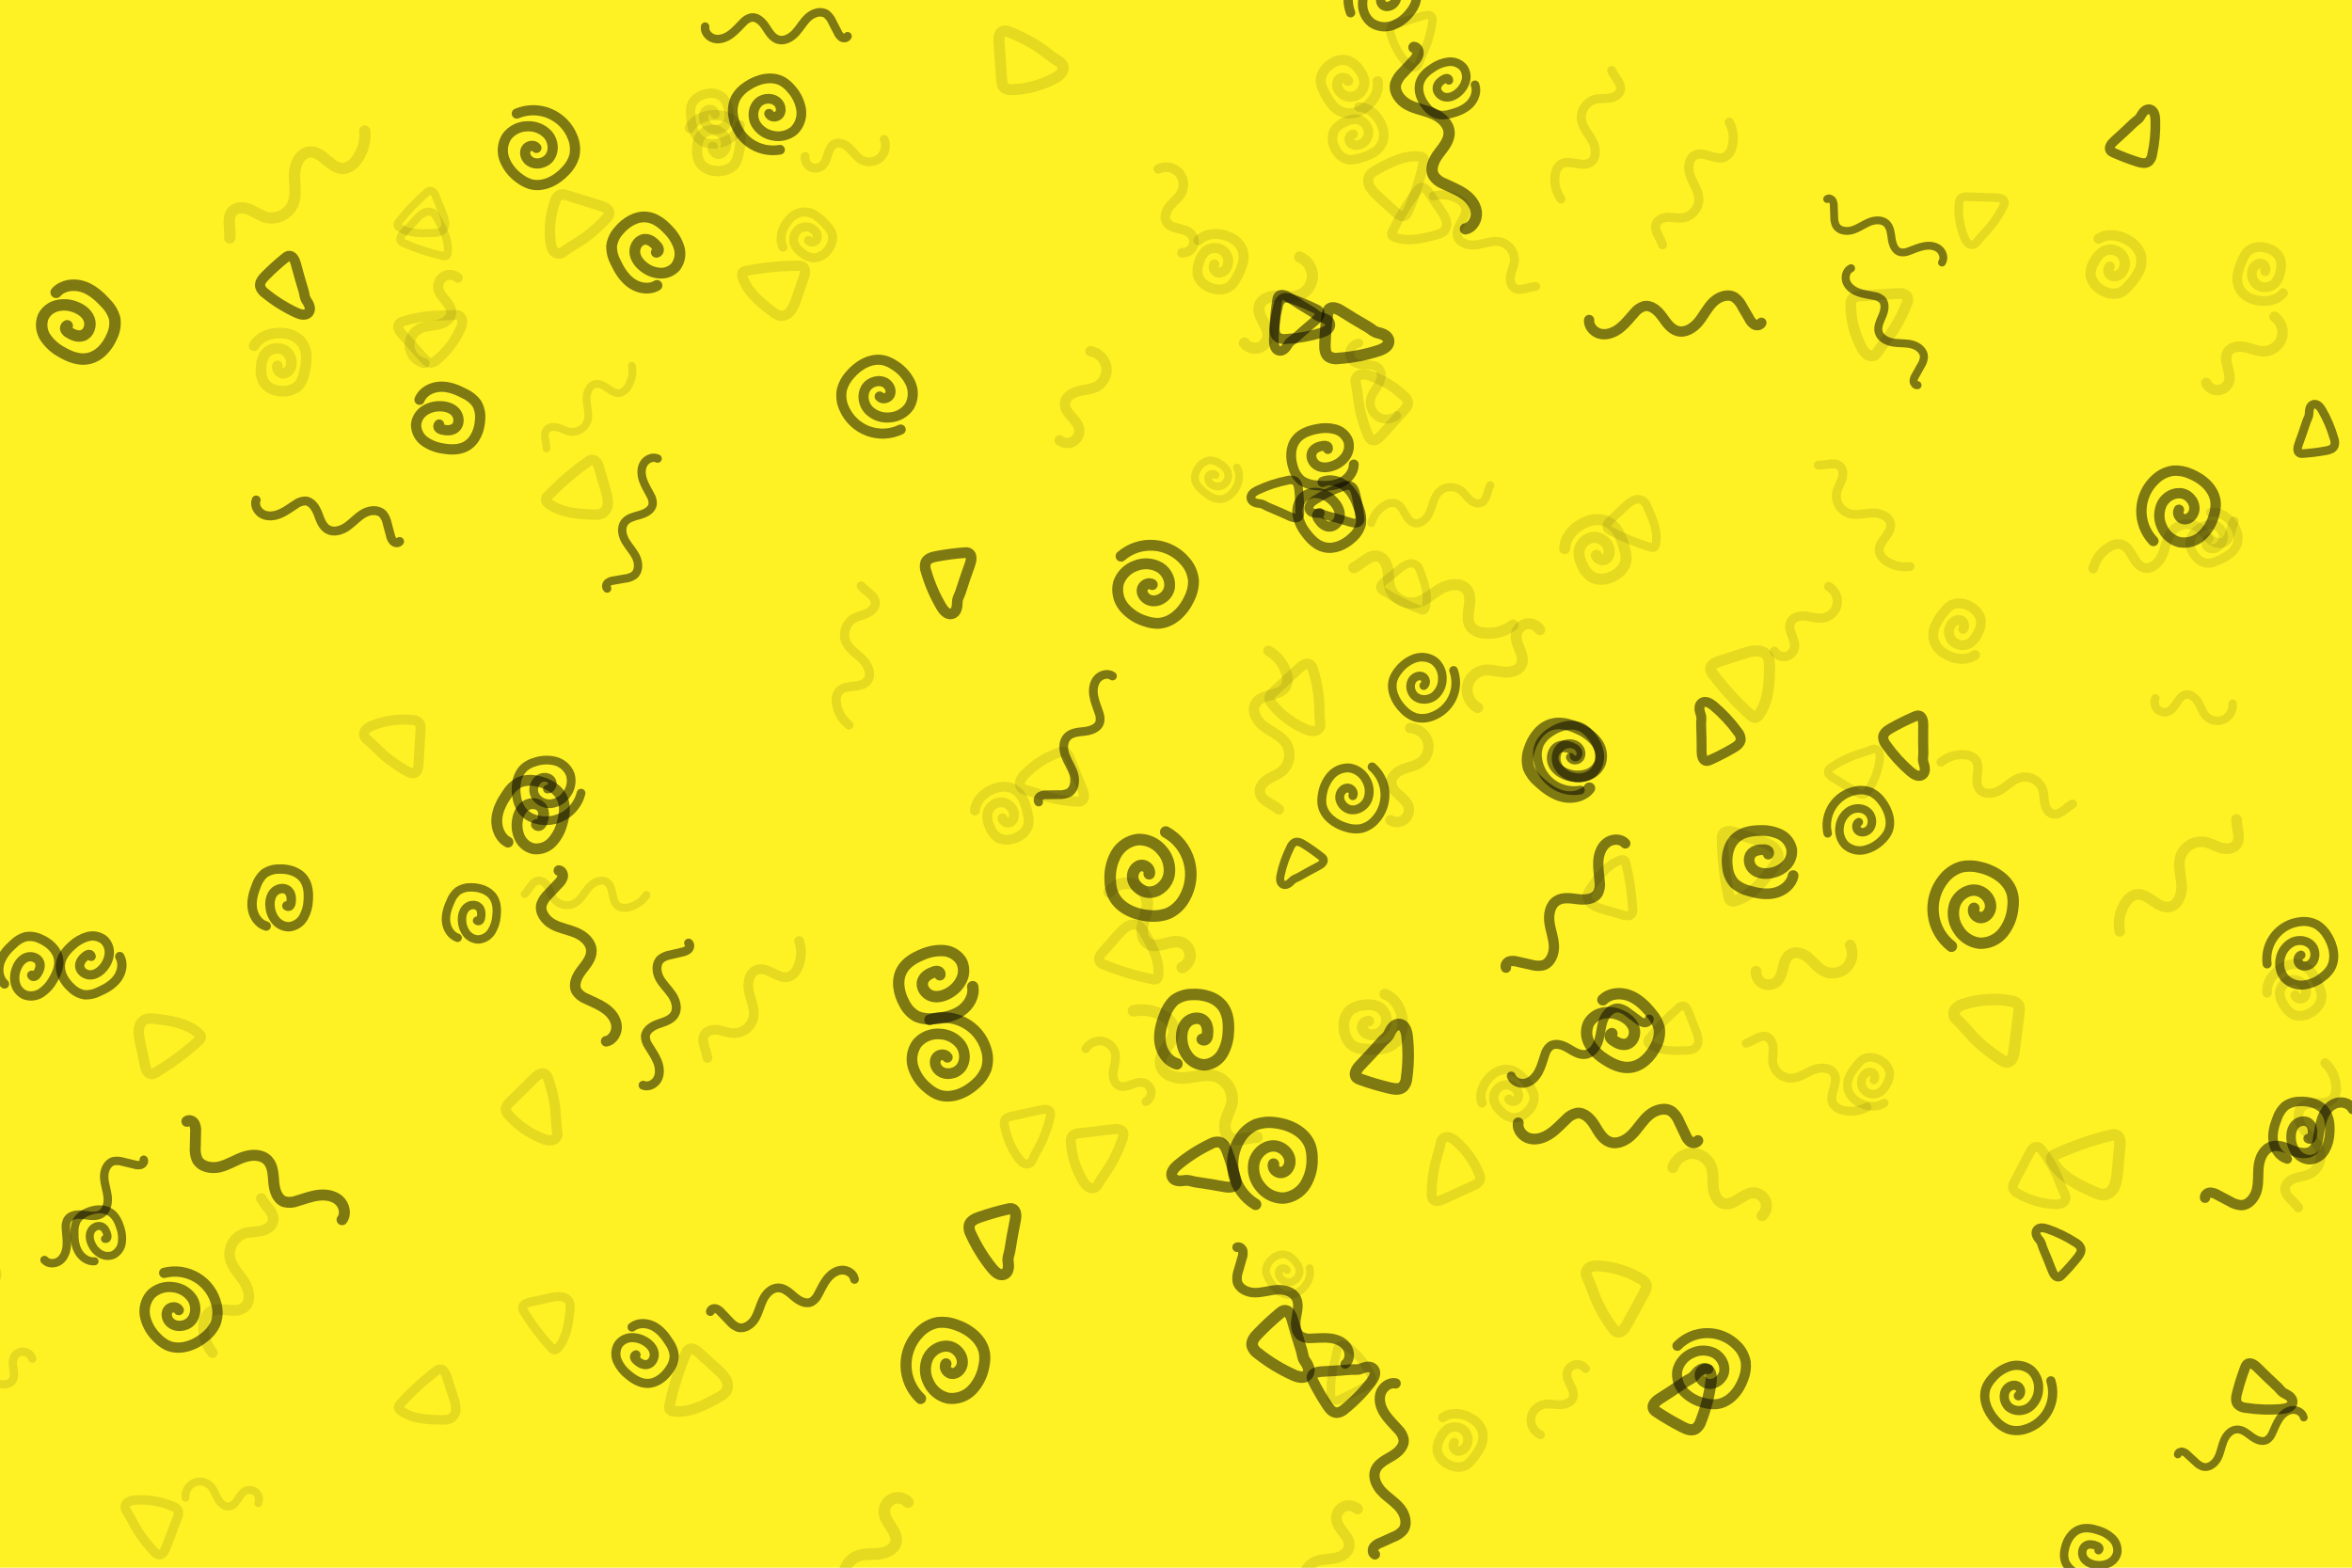
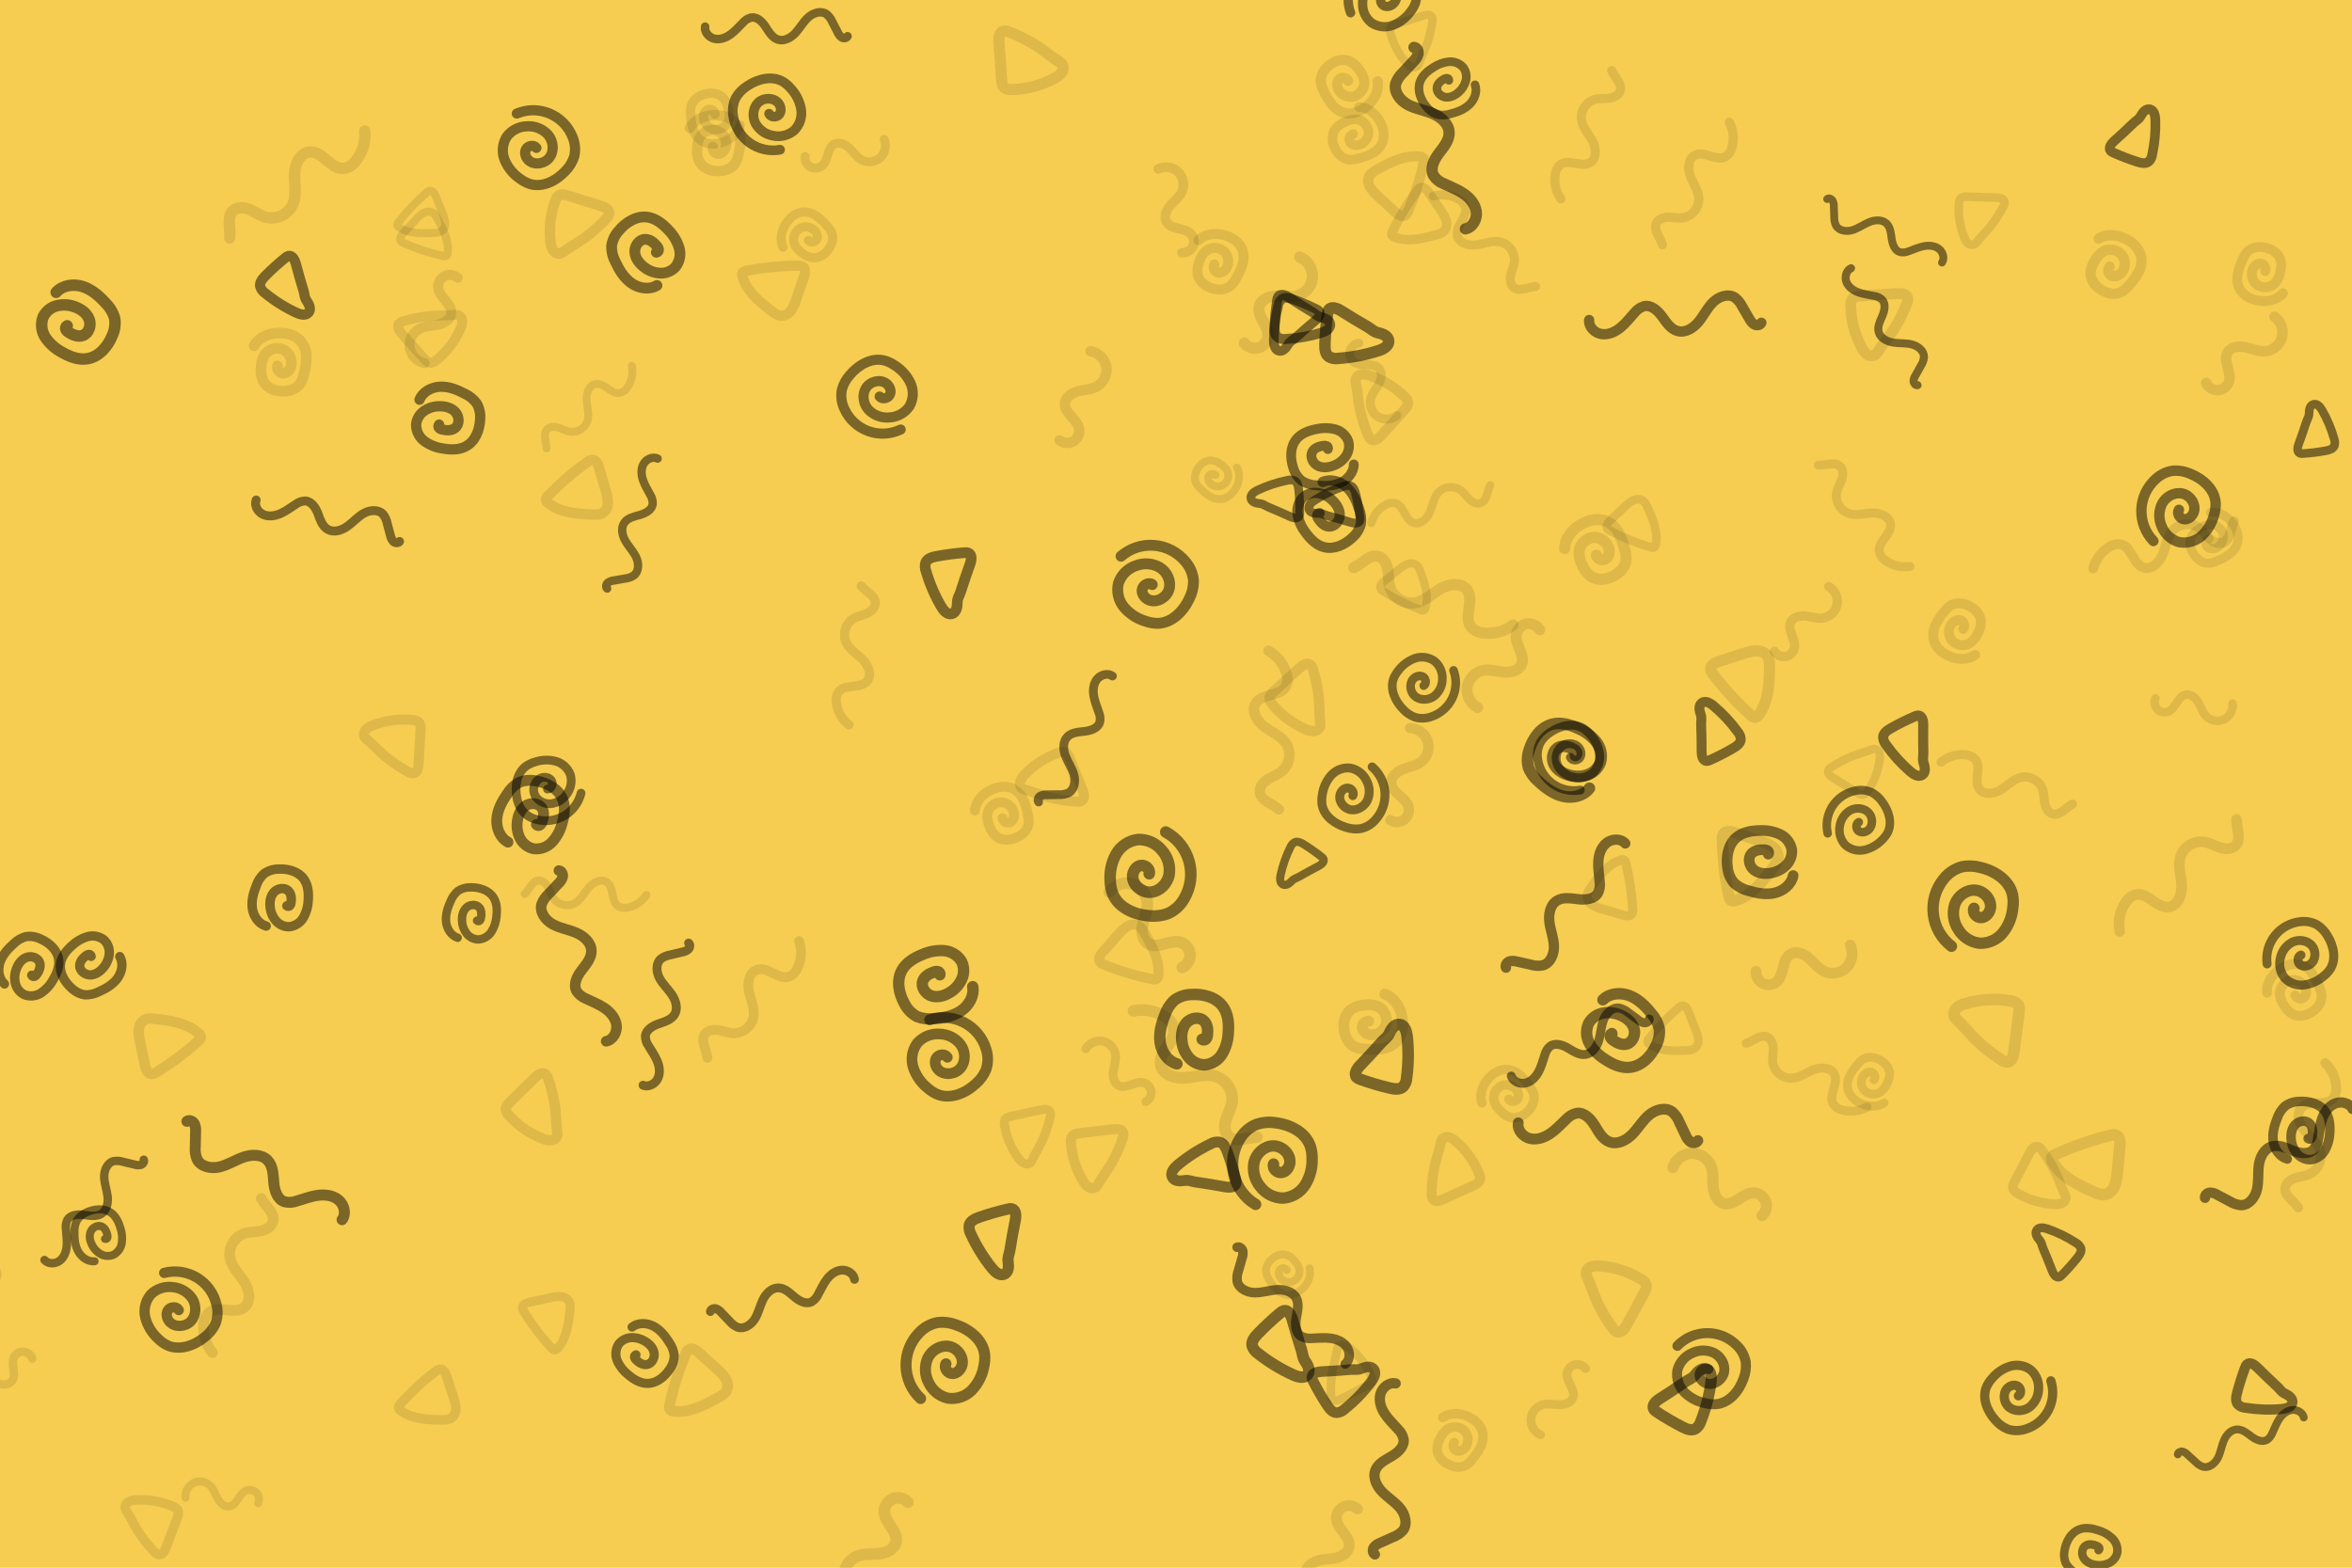
<svg xmlns="http://www.w3.org/2000/svg" xmlns:xlink="http://www.w3.org/1999/xlink" viewBox="0 0 1200 800">
  <style>
-     :root { color: #FFF224; background-color: #FFF224; max-width: 100% }
+     :root { color: #f6cd51; background-color: #f6cd51; max-width: 100% }
    body { margin: 0 }
    path { fill: none; stroke: black; stroke-width: 5px; stroke-linecap: round; stroke-opacity: 0.5 }
    path:nth-child(odd) { stroke-opacity: 0.1 }
  </style>
  <rect width="100%" height="100%" fill="currentcolor" />
  <defs>
    <path id="t1" d="M7.76,10.89c-1.5,2.18-2.77,4.5-4.27,6.68-1.12,1.63-2.22,4-.86,5.41a4.34,4.34,0,0,0,2.25,1,130.06,130.06,0,0,0,24.85,3.36,2.65,2.65,0,0,0,2-.45,2.5,2.5,0,0,0,.51-2c-.43-7.43-5.32-13.76-10-19.55C21.15,4,20,2.67,18.4,2.18a5.71,5.71,0,0,0-5,1.19,16.87,16.87,0,0,0-3.43,4c-1.43,2.11-.79,1.36-2.23,3.47">
      <animate attributeName="opacity" repeatCount="indefinite" dur="20s" values="1;1;1;0;0;0;0;0;1" />
      <animateTransform attributeName="transform" type="rotate" repeatCount="indefinite" dur="80s" from="360 150 150" to="0 150 150" />
    </path>
    <path id="c1" d="M12.36,11.18a1.16,1.16,0,0,0-1.63-.11,3,3,0,0,0-.87,1.58c-.61,2.11-.78,4.58.55,6.32,1.71,2.23,5.36,2.21,7.57.46s3.15-4.69,3.26-7.5a13.18,13.18,0,0,0-1.89-7.67A9.12,9.12,0,0,0,12.85,0,9.93,9.93,0,0,0,4.51,3.82,20.08,20.08,0,0,0,.67,12.45c-.86,3.8-1.14,8,.63,11.44,2.31,4.55,7.64,6.85,12.72,7.3a13.12,13.12,0,0,0,7.81-1.32,15.12,15.12,0,0,0,5-5.68c2.11-3.59,3.87-7.56,3.88-11.73S28.64,3.9,24.84,2.21">
      <animate attributeName="opacity" repeatCount="indefinite" dur="20s" values="0;1;1;1;0;0;0;0;0" />
      <animateTransform attributeName="transform" type="rotate" repeatCount="indefinite" dur="80s" from="360 150 150" to="0 150 150" />
    </path>
    <path id="l1" d="M2.07,10.63a6,6,0,0,0,2.89,6A6,6,0,0,0,11.59,16c3.64-3.14,2.84-10.08,7.21-12.06,2.83-1.29,6.15.49,8.31,2.72s3.86,5,6.55,6.59a9.31,9.31,0,0,0,10.47-1A9.31,9.31,0,0,0,46.62,2">
      <animate attributeName="opacity" repeatCount="indefinite" dur="20s" values="0;0;1;1;1;0;0;0;0" />
      <animateTransform attributeName="transform" type="rotate" repeatCount="indefinite" dur="80s" from="360 150 150" to="0 150 150" />
    </path>
    <path id="t2" d="M23.42,19c-1.93-6-2.36-7.18-4.09-13.2-.54-1.88-1.82-4.21-3.71-3.74a3.78,3.78,0,0,0-1.45.88,120.75,120.75,0,0,0-9.68,9.15c-1.38,1.45-2.82,3.27-2.41,5.23a6.22,6.22,0,0,0,2.63,3.34,73,73,0,0,0,15.38,9.16c2,.87,4.64,1.5,6-.18s.26-4-1-5.75S24.06,21,23.42,19Z">
      <animate attributeName="opacity" repeatCount="indefinite" dur="20s" values="0;0;0;1;1;1;0;0;0" />
      <animateTransform attributeName="transform" type="rotate" repeatCount="indefinite" dur="80s" from="360 150 150" to="0 150 150" />
    </path>
    <path id="c2" d="M13.44,10.08a2.92,2.92,0,0,0-4.15-.66C7.93,10.56,8,12.75,8.79,14.32a6.86,6.86,0,0,0,8.38,3,7.23,7.23,0,0,0,4.17-8A11.85,11.85,0,0,0,18.15,4,11.42,11.42,0,0,0,12.33.14a9.79,9.79,0,0,0-7.4,2C1.72,4.41-.71,8.37.19,12.21a13.84,13.84,0,0,0,1.85,4,30.12,30.12,0,0,0,5,6.55A11.53,11.53,0,0,0,14.33,26,12.35,12.35,0,0,0,22,23.15c4.33-3.33,7.31-9,5.86-14.3">
      <animate attributeName="opacity" repeatCount="indefinite" dur="20s" values="0;0;0;0;1;1;1;0;0" />
      <animateTransform attributeName="transform" type="rotate" repeatCount="indefinite" dur="80s" from="360 150 150" to="0 150 150" />
    </path>
    <path id="l2" d="M85.7,8.9c.33-3.32-2.7-6.31-6-6.81s-6.62,1-9.21,3.12S65.89,10,63.64,12.49a9.41,9.41,0,0,1-4.58,3.19c-3.47.78-6.65-2.08-8.76-4.94s-4.2-6.21-7.64-7.11c-3.79-1-7.67,1.51-10.15,4.54s-4.16,6.7-6.93,9.47S18.31,22.12,15,20.06a12.07,12.07,0,0,1-3.69-4.46L7.93,9.85A7.14,7.14,0,0,0,5.39,6.91C4.22,6.3,2.5,6.56,2,7.78">
      <animate attributeName="opacity" repeatCount="indefinite" dur="20s" values="0;0;0;0;0;1;1;1;0" />
      <animateTransform attributeName="transform" type="rotate" repeatCount="indefinite" dur="80s" from="360 150 150" to="0 150 150" />
    </path>
    <path id="t3" d="M16.58,2.36A68.52,68.52,0,0,0,5.33,2.14,4.14,4.14,0,0,0,2.7,3C1.38,4.23,2.18,6.42,3,8l8.1,14.87c.65,1.2,1.43,2.5,2.75,2.87a4.89,4.89,0,0,0,3.37-.69A42.36,42.36,0,0,0,32.45,12.46a8.56,8.56,0,0,0,1.79-3.54,3.37,3.37,0,0,0-1.38-3.5A5,5,0,0,0,31,4.92C25.13,4.1,22.51,2.9,16.58,2.36Z">
      <animate attributeName="opacity" repeatCount="indefinite" dur="20s" values="1;0;0;0;0;0;1;1;1" />
      <animateTransform attributeName="transform" type="rotate" repeatCount="indefinite" dur="80s" from="360 150 150" to="0 150 150" />
    </path>
    <path id="c3" d="M16.66,19.31c0-2.1-2.84-3.38-4.68-2.35s-2.46,3.52-1.85,5.54c1.12,3.7,5.8,5.64,9.41,4.27s5.81-5.44,5.52-9.3a12.82,12.82,0,0,0-6-9.46A12.7,12.7,0,0,0,8,6.38,12.65,12.65,0,0,0,.54,15.12a20.73,20.73,0,0,0,.75,11.75,17.2,17.2,0,0,0,2.43,4.92c3.94,5.26,11.55,6.36,18,5a17.51,17.51,0,0,0,7.55-3.24,15.27,15.27,0,0,0,4.9-8.16A20.76,20.76,0,0,0,18.61,0">
      <animate attributeName="opacity" repeatCount="indefinite" dur="20s" values="1;0;0;0;0;0;0;1;1" />
      <animateTransform attributeName="transform" type="rotate" repeatCount="indefinite" dur="80s" from="360 150 150" to="0 150 150" />
    </path>
    <path id="l3" d="M2,19.86c2.37-3.51,2.92-9.08,7-10,2.51-.58,5,1.1,6.65,3.1s2.78,4.4,4.69,6.14a10.34,10.34,0,0,0,13.12.34c3.4-2.8,4.55-7.42,6.65-11.29S46.72.68,50.74,2.48c5.2,2.33,4.63,11.25,9.95,13.29a8.22,8.22,0,0,0,6.09-.56,18.15,18.15,0,0,0,9.57-9.86">
      <animate attributeName="opacity" repeatCount="indefinite" dur="20s" values="1;1;0;0;0;0;0;0;1" />
      <animateTransform attributeName="transform" type="rotate" repeatCount="indefinite" dur="80s" from="360 150 150" to="0 150 150" />
    </path>
  </defs>
  <use xlink:href="#t1" transform="translate(417.85 158.91) rotate(166.6) scale(1.05)" />
  <use xlink:href="#t1" transform="translate(0.38 439.03) rotate(131.04) scale(1.11)" />
  <use xlink:href="#t1" transform="translate(243.46 711.08) rotate(129.56) scale(0.98)" />
  <use xlink:href="#t1" transform="translate(692.98 108.37) rotate(280.11) scale(1.04)" />
  <use xlink:href="#t1" transform="translate(279.86 650.75) rotate(45.12) scale(0.92)" />
  <use xlink:href="#t1" transform="translate(562.22 467.06) rotate(9.05) scale(1.03)" />
  <use xlink:href="#t1" transform="translate(904.37 416.17) rotate(75.78) scale(1.16)" />
  <use xlink:href="#t1" transform="translate(1094.59 602) rotate(153.02) scale(1.18)" />
  <use xlink:href="#t1" transform="translate(235.85 106.64) rotate(125.86) scale(0.82)" />
  <use xlink:href="#t1" transform="translate(887.18 319.43) rotate(39.67) scale(1.14)" />
  <use xlink:href="#t1" transform="translate(708.49 281.46) rotate(18.84) scale(0.84)" />
  <use xlink:href="#t1" transform="translate(376.51 690.13) rotate(99.76) scale(1.09)" />
  <use xlink:href="#t1" transform="translate(4.09 544.66) rotate(104.86) scale(1.17)" />
  <use xlink:href="#t1" transform="translate(322.2 248.69) rotate(131.48) scale(1.06)" />
  <use xlink:href="#t1" transform="translate(205.82 103.84) rotate(10.42) scale(0.83)" />
  <use xlink:href="#t1" transform="translate(58.09 532.47) rotate(315.64) scale(1.07)" />
  <use xlink:href="#t1" transform="translate(746.01 102.32) rotate(113.62) scale(0.96)" />
  <use xlink:href="#t1" transform="translate(812.58 474.55) rotate(253.89) scale(0.94)" />
  <use xlink:href="#t1" transform="translate(875.75 523.17) rotate(126.21) scale(0.87)" />
  <use xlink:href="#t1" transform="translate(822.82 249.43) rotate(14.52) scale(0.88)" />
  <use xlink:href="#c1" transform="translate(1191.1 589.93) rotate(171.31) scale(0.97)" />
  <use xlink:href="#c1" transform="translate(286.49 434.15) rotate(184.1) scale(1.11)" />
  <use xlink:href="#c1" transform="translate(805.18 536.23) rotate(290.8) scale(1.16)" />
  <use xlink:href="#c1" transform="translate(43.28 472.53) rotate(36.09) scale(0.95)" />
  <use xlink:href="#c1" transform="translate(159.71 471.07) rotate(171.32) scale(0.96)" />
  <use xlink:href="#c1" transform="translate(24.09 511.38) rotate(197.93) scale(0.95)" />
  <use xlink:href="#c1" transform="translate(66.9 635.25) rotate(150.69) scale(0.82)" />
  <use xlink:href="#c1" transform="translate(738.6 26.34) rotate(45.41) scale(0.88)" />
  <use xlink:href="#c1" transform="translate(629.6 541.18) rotate(171.55) scale(1.17)" />
  <use xlink:href="#c1" transform="translate(1081.37 781.51) rotate(96.01) scale(0.86)" />
  <use xlink:href="#c1" transform="translate(910.88 419.93) rotate(76.46) scale(1.09)" />
  <use xlink:href="#c1" transform="translate(352.7 124.53) rotate(124.56) scale(1.1)" />
  <use xlink:href="#c1" transform="translate(309.96 696.74) rotate(297.6) scale(0.93)" />
  <use xlink:href="#c1" transform="translate(682.76 213.36) rotate(66.32) scale(1)" />
  <use xlink:href="#c1" transform="translate(819.82 374.18) rotate(102.49) scale(1.18)" />
  <use xlink:href="#c1" transform="translate(17.48 176.14) rotate(287.42) scale(1.17)" />
  <use xlink:href="#c1" transform="translate(212.9 230.15) rotate(267.43) scale(1.05)" />
  <use xlink:href="#c1" transform="translate(254.94 478.3) rotate(174.22) scale(0.86)" />
  <use xlink:href="#c1" transform="translate(482.11 478.29) rotate(55.56) scale(1.16)" />
  <use xlink:href="#c1" transform="translate(656.02 263.84) rotate(311.3) scale(1.04)" />
  <use xlink:href="#l1" transform="translate(593.95 502.62) rotate(236.96) scale(1.18)" />
  <use xlink:href="#l1" transform="translate(893.2 631.2) rotate(219.28) scale(1.14)" />
  <use xlink:href="#l1" transform="translate(702.09 170.47) rotate(73.31) scale(0.92)" />
  <use xlink:href="#l1" transform="translate(1117.52 187.1) rotate(326.86) scale(1.07)" />
  <use xlink:href="#l1" transform="translate(474.66 772.49) rotate(128.37) scale(1.19)" />
  <use xlink:href="#l1" transform="translate(897.41 325.71) rotate(321.01) scale(0.95)" />
  <use xlink:href="#l1" transform="translate(795.11 328.94) rotate(139.56) scale(1.12)" />
  <use xlink:href="#l1" transform="translate(529.74 220.94) rotate(300.1) scale(1.06)" />
  <use xlink:href="#l1" transform="translate(22.07 700.72) rotate(153.83) scale(0.86)" />
  <use xlink:href="#l1" transform="translate(1100.34 346.96) rotate(14.86) scale(0.87)" />
  <use xlink:href="#l1" transform="translate(817.03 703.9) rotate(135.19) scale(0.9)" />
  <use xlink:href="#l1" transform="translate(698.18 416.19) rotate(292.98) scale(1.06)" />
  <use xlink:href="#l1" transform="translate(131.11 775.89) rotate(195.16) scale(0.82)" />
  <use xlink:href="#l1" transform="translate(578.19 569.51) rotate(232.34) scale(0.9)" />
  <use xlink:href="#l1" transform="translate(624.4 168.35) rotate(313.68) scale(1.15)" />
  <use xlink:href="#l1" transform="translate(408.69 70.18) rotate(358.83) scale(0.91)" />
  <use xlink:href="#l1" transform="translate(592.84 131.89) rotate(265.18) scale(0.98)" />
  <use xlink:href="#l1" transform="translate(243.92 145.75) rotate(122.15) scale(1.03)" />
  <use xlink:href="#l1" transform="translate(703.58 774.74) rotate(124.34) scale(1.1)" />
  <use xlink:href="#l1" transform="translate(892.7 484.14) rotate(355.42) scale(1.1)" />
  <use xlink:href="#t2" transform="translate(481.58 270.36) rotate(35.97) scale(1.09)" />
  <use xlink:href="#t2" transform="translate(1081.68 91.79) rotate(244.33) scale(0.99)" />
  <use xlink:href="#t2" transform="translate(638.78 160.15) rotate(319.24) scale(1.02)" />
  <use xlink:href="#t2" transform="translate(846.51 737.05) rotate(253.73) scale(1.15)" />
  <use xlink:href="#t2" transform="translate(640.42 589.33) rotate(116.48) scale(1.11)" />
  <use xlink:href="#t2" transform="translate(885.29 394.75) rotate(196.19) scale(1.01)" />
  <use xlink:href="#t2" transform="translate(501.51 606.56) rotate(27.41) scale(1.14)" />
  <use xlink:href="#t2" transform="translate(636.6 666.3) rotate(0.52) scale(1.18)" />
  <use xlink:href="#t2" transform="translate(1183.42 240.94) rotate(216.36) scale(0.88)" />
  <use xlink:href="#t2" transform="translate(1064.83 652.31) rotate(175.16) scale(0.9)" />
  <use xlink:href="#t2" transform="translate(662.66 168.51) rotate(318.27) scale(1.17)" />
  <use xlink:href="#t2" transform="translate(673.37 254) rotate(130.85) scale(0.89)" />
  <use xlink:href="#t2" transform="translate(963.95 358.39) rotate(17) scale(1.03)" />
  <use xlink:href="#t2" transform="translate(1131.28 702.17) rotate(331.02) scale(1.03)" />
  <use xlink:href="#t2" transform="translate(668.73 143.91) rotate(66.29) scale(0.98)" />
  <use xlink:href="#t2" transform="translate(674.33 425.25) rotate(78.57) scale(0.83)" />
  <use xlink:href="#t2" transform="translate(703.07 254.89) rotate(123.24) scale(0.9)" />
  <use xlink:href="#t2" transform="translate(699.37 566.97) rotate(239.89) scale(1.18)" />
  <use xlink:href="#t2" transform="translate(663.25 718.8) rotate(283.33) scale(1.08)" />
  <use xlink:href="#t2" transform="translate(130.98 128.1) rotate(1.3) scale(1.04)" />
  <use xlink:href="#c2" transform="translate(520.6 431.87) rotate(200.58) scale(1.01)" />
  <use xlink:href="#c2" transform="translate(358 43.67) rotate(28.14) scale(0.96)" />
  <use xlink:href="#c2" transform="translate(1006.59 304.73) rotate(70.18) scale(1.01)" />
  <use xlink:href="#c2" transform="translate(1182.53 520.21) rotate(190.09) scale(1)" />
  <use xlink:href="#c2" transform="translate(674.93 29.48) rotate(5.58) scale(1.04)" />
  <use xlink:href="#c2" transform="translate(960.69 536.85) rotate(71.07) scale(0.89)" />
  <use xlink:href="#c2" transform="translate(645.86 640.06) rotate(0.06) scale(0.8)" />
  <use xlink:href="#c2" transform="translate(143.95 204.9) rotate(225.64) scale(1.09)" />
  <use xlink:href="#c2" transform="translate(607.74 237.23) rotate(345.68) scale(0.8)" />
  <use xlink:href="#c2" transform="translate(617.08 151.88) rotate(241.48) scale(1.02)" />
  <use xlink:href="#c2" transform="translate(1070.19 152.76) rotate(253.43) scale(1.06)" />
  <use xlink:href="#c2" transform="translate(825.82 298.78) rotate(196.78) scale(1.14)" />
  <use xlink:href="#c2" transform="translate(737.22 751.71) rotate(250.1) scale(0.97)" />
  <use xlink:href="#c2" transform="translate(366.41 92.39) rotate(224.27) scale(1.05)" />
  <use xlink:href="#c2" transform="translate(1156.5 121.58) rotate(55.87) scale(1)" />
  <use xlink:href="#c2" transform="translate(1115.95 285.93) rotate(278.35) scale(0.93)" />
  <use xlink:href="#c2" transform="translate(426.41 129.78) rotate(170.08) scale(0.93)" />
  <use xlink:href="#c2" transform="translate(677.06 78.17) rotate(287.03) scale(0.98)" />
  <use xlink:href="#c2" transform="translate(783.23 569.92) rotate(177.04) scale(0.96)" />
  <use xlink:href="#c2" transform="translate(680.51 526.66) rotate(305.79) scale(1.11)" />
  <use xlink:href="#l2" transform="translate(79.35 595.22) rotate(133.93) scale(0.86)" />
  <use xlink:href="#l2" transform="translate(98.01 563.63) rotate(31.61) scale(1.12)" />
  <use xlink:href="#l2" transform="translate(900.74 172.88) rotate(180.15) scale(1.05)" />
  <use xlink:href="#l2" transform="translate(635.3 629.88) rotate(46.44) scale(0.97)" />
  <use xlink:href="#l2" transform="translate(203.74 283.64) rotate(195.38) scale(0.91)" />
  <use xlink:href="#l2" transform="translate(729.33 19.42) rotate(73.41) scale(1.15)" />
  <use xlink:href="#l2" transform="translate(1107.77 736.7) rotate(342.9) scale(0.8)" />
  <use xlink:href="#l2" transform="translate(433.79 25.35) rotate(183.09) scale(0.87)" />
  <use xlink:href="#l2" transform="translate(358.63 481.58) rotate(106.99) scale(0.91)" />
  <use xlink:href="#l2" transform="translate(302.98 299.63) rotate(290.46) scale(0.85)" />
  <use xlink:href="#l2" transform="translate(693.13 794.44) rotate(276.15) scale(1.05)" />
  <use xlink:href="#l2" transform="translate(523.03 407.41) rotate(299.59) scale(0.89)" />
  <use xlink:href="#l2" transform="translate(1118.92 605.41) rotate(328.21) scale(1.05)" />
  <use xlink:href="#l2" transform="translate(359.07 662.89) rotate(346.65) scale(0.9)" />
  <use xlink:href="#l2" transform="translate(973.66 201.2) rotate(239.61) scale(0.82)" />
  <use xlink:href="#l2" transform="translate(933.75 95.33) rotate(28.19) scale(0.8)" />
  <use xlink:href="#l2" transform="translate(867.73 590.75) rotate(184.87) scale(1.1)" />
  <use xlink:href="#l2" transform="translate(760.95 489.77) rotate(313.06) scale(1.05)" />
  <use xlink:href="#l2" transform="translate(845.92 525.81) rotate(156.79) scale(0.91)" />
  <use xlink:href="#l2" transform="translate(292.6 439.82) rotate(73.75) scale(1.08)" />
  <use xlink:href="#t3" transform="translate(824.07 684.12) rotate(237.15) scale(1.12)" />
  <use xlink:href="#t3" transform="translate(80.6 797.23) rotate(229.42) scale(0.97)" />
  <use xlink:href="#t3" transform="translate(1026.14 102.15) rotate(120.44) scale(0.88)" />
  <use xlink:href="#t3" transform="translate(977.53 150.51) rotate(114.88) scale(1.11)" />
  <use xlink:href="#t3" transform="translate(929.48 392.18) rotate(330.09) scale(0.86)" />
  <use xlink:href="#t3" transform="translate(677.01 716.34) rotate(271.62) scale(0.88)" />
  <use xlink:href="#t3" transform="translate(670.72 335.56) rotate(76.14) scale(1.06)" />
  <use xlink:href="#t3" transform="translate(727.88 614.57) rotate(273.91) scale(1.02)" />
  <use xlink:href="#t3" transform="translate(697.75 228.14) rotate(250.56) scale(1.05)" />
  <use xlink:href="#t3" transform="translate(554.51 411.88) rotate(186.67) scale(1.03)" />
  <use xlink:href="#t3" transform="translate(1040.54 581.32) rotate(56.28) scale(0.98)" />
  <use xlink:href="#t3" transform="translate(280.31 544.42) rotate(74.12) scale(1.06)" />
  <use xlink:href="#t3" transform="translate(576.94 576.44) rotate(111.87) scale(1.03)" />
  <use xlink:href="#t3" transform="translate(211.83 398.69) rotate(211.86) scale(1.03)" />
  <use xlink:href="#t3" transform="translate(1024.83 546.63) rotate(215.89) scale(1.18)" />
  <use xlink:href="#t3" transform="translate(733.52 6.81) rotate(101.41) scale(0.86)" />
  <use xlink:href="#t3" transform="translate(315.13 109.09) rotate(135.96) scale(1.07)" />
  <use xlink:href="#t3" transform="translate(510.37 11.58) rotate(24.57) scale(1.14)" />
  <use xlink:href="#t3" transform="translate(539.11 565.72) rotate(106.3) scale(0.92)" />
  <use xlink:href="#t3" transform="translate(200.11 163.05) rotate(346.72) scale(1.01)" />
  <use xlink:href="#c3" transform="translate(66.39 658.47) rotate(332.87) scale(1.05)" />
  <use xlink:href="#c3" transform="translate(698.8 21.28) rotate(236.66) scale(0.95)" />
  <use xlink:href="#c3" transform="translate(821.75 396.73) rotate(157.33) scale(0.9)" />
  <use xlink:href="#c3" transform="translate(247.91 69.17) rotate(324.53) scale(1.04)" />
  <use xlink:href="#c3" transform="translate(414.98 69.31) rotate(157.33) scale(0.99)" />
  <use xlink:href="#c3" transform="translate(573.65 418.59) rotate(15.86) scale(1.18)" />
  <use xlink:href="#c3" transform="translate(456.92 530.88) rotate(328.92) scale(1.09)" />
  <use xlink:href="#c3" transform="translate(845.98 703.04) rotate(301.15) scale(1.02)" />
  <use xlink:href="#c3" transform="translate(1115.11 286.97) rotate(213.52) scale(1.06)" />
  <use xlink:href="#c3" transform="translate(732.71 328.35) rotate(57.09) scale(0.88)" />
  <use xlink:href="#c3" transform="translate(661.14 621.34) rotate(198.18) scale(1.16)" />
  <use xlink:href="#c3" transform="translate(1037.47 689.57) rotate(59.47) scale(0.94)" />
  <use xlink:href="#c3" transform="translate(1015.23 491.96) rotate(204.87) scale(1.16)" />
  <use xlink:href="#c3" transform="translate(1162.64 507.94) rotate(249.64) scale(0.92)" />
  <use xlink:href="#c3" transform="translate(296.77 388.18) rotate(91.08) scale(0.89)" />
  <use xlink:href="#c3" transform="translate(939.47 439.87) rotate(244.43) scale(0.87)" />
  <use xlink:href="#c3" transform="translate(487.84 724.31) rotate(210.37) scale(1.13)" />
  <use xlink:href="#c3" transform="translate(474.59 207.33) rotate(141.76) scale(1.03)" />
  <use xlink:href="#c3" transform="translate(685.13 383.38) rotate(28.08) scale(0.91)" />
  <use xlink:href="#c3" transform="translate(559.68 300.45) rotate(306.47) scale(1.11)" />
  <use xlink:href="#l3" transform="translate(700.37 269.07) rotate(30.86) scale(1.14)" />
  <use xlink:href="#l3" transform="translate(1154.64 435.18) rotate(147.26) scale(1.09)" />
  <use xlink:href="#l3" transform="translate(622.86 595.28) rotate(236.71) scale(1.19)" />
  <use xlink:href="#l3" transform="translate(9.76 647.61) rotate(114.65) scale(0.89)" />
  <use xlink:href="#l3" transform="translate(900.99 516.99) rotate(38.93) scale(0.92)" />
  <use xlink:href="#l3" transform="translate(153.36 620) rotate(118.61) scale(1.09)" />
  <use xlink:href="#l3" transform="translate(763.89 264.06) rotate(173.46) scale(0.84)" />
  <use xlink:href="#l3" transform="translate(1144.34 285.52) rotate(172.54) scale(1)" />
  <use xlink:href="#l3" transform="translate(268.82 216.36) rotate(327.02) scale(0.8)" />
  <use xlink:href="#l3" transform="translate(346.43 526.1) rotate(319.17) scale(1)" />
  <use xlink:href="#l3" transform="translate(631.11 412.43) rotate(277.31) scale(1.07)" />
  <use xlink:href="#l3" transform="translate(1153.57 610.79) rotate(291.61) scale(0.99)" />
  <use xlink:href="#l3" transform="translate(1050.19 427.41) rotate(208.73) scale(0.93)" />
  <use xlink:href="#l3" transform="translate(770.13 158.76) rotate(232.5) scale(0.92)" />
  <use xlink:href="#l3" transform="translate(104.58 102.01) rotate(332.68) scale(1.16)" />
  <use xlink:href="#l3" transform="translate(832.63 114.44) rotate(309.61) scale(0.94)" />
  <use xlink:href="#l3" transform="translate(942.42 226.33) rotate(58.91) scale(0.92)" />
  <use xlink:href="#l3" transform="translate(457.83 302.36) rotate(106.05) scale(0.94)" />
  <use xlink:href="#l3" transform="translate(838.82 44.35) rotate(122.57) scale(0.93)" />
  <use xlink:href="#l3" transform="translate(269.32 439.98) rotate(11.46) scale(0.82)" />
</svg>
